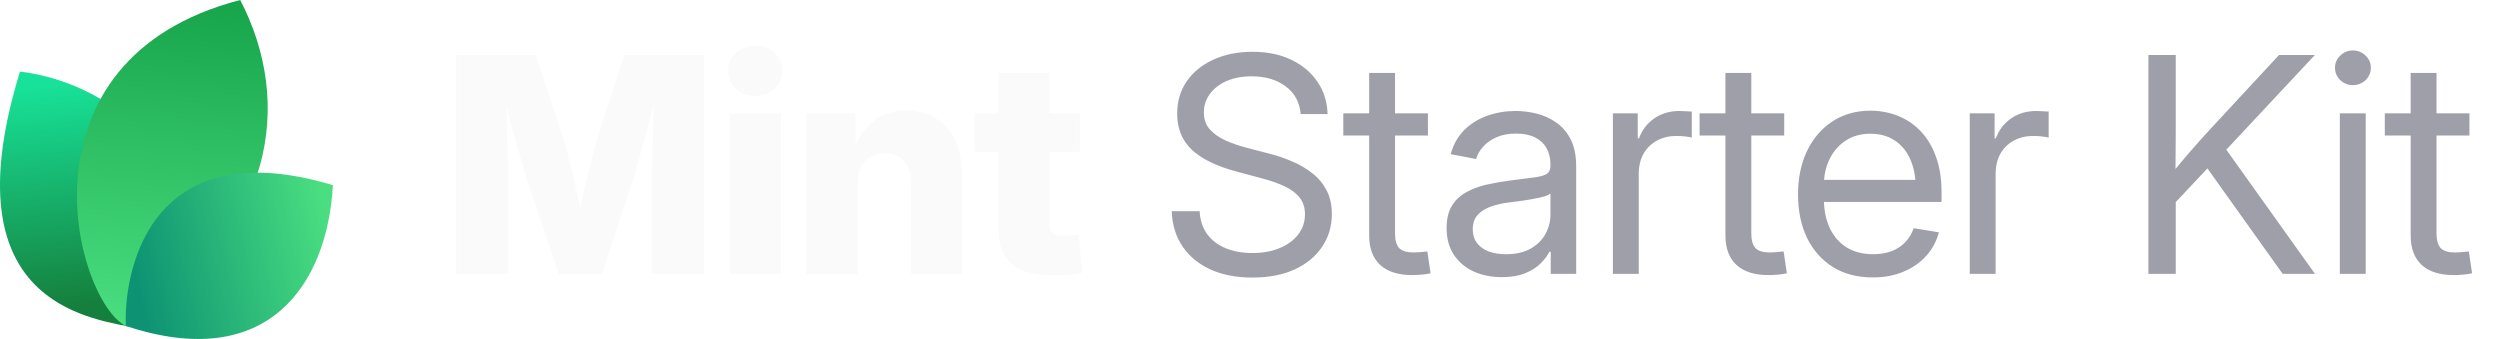
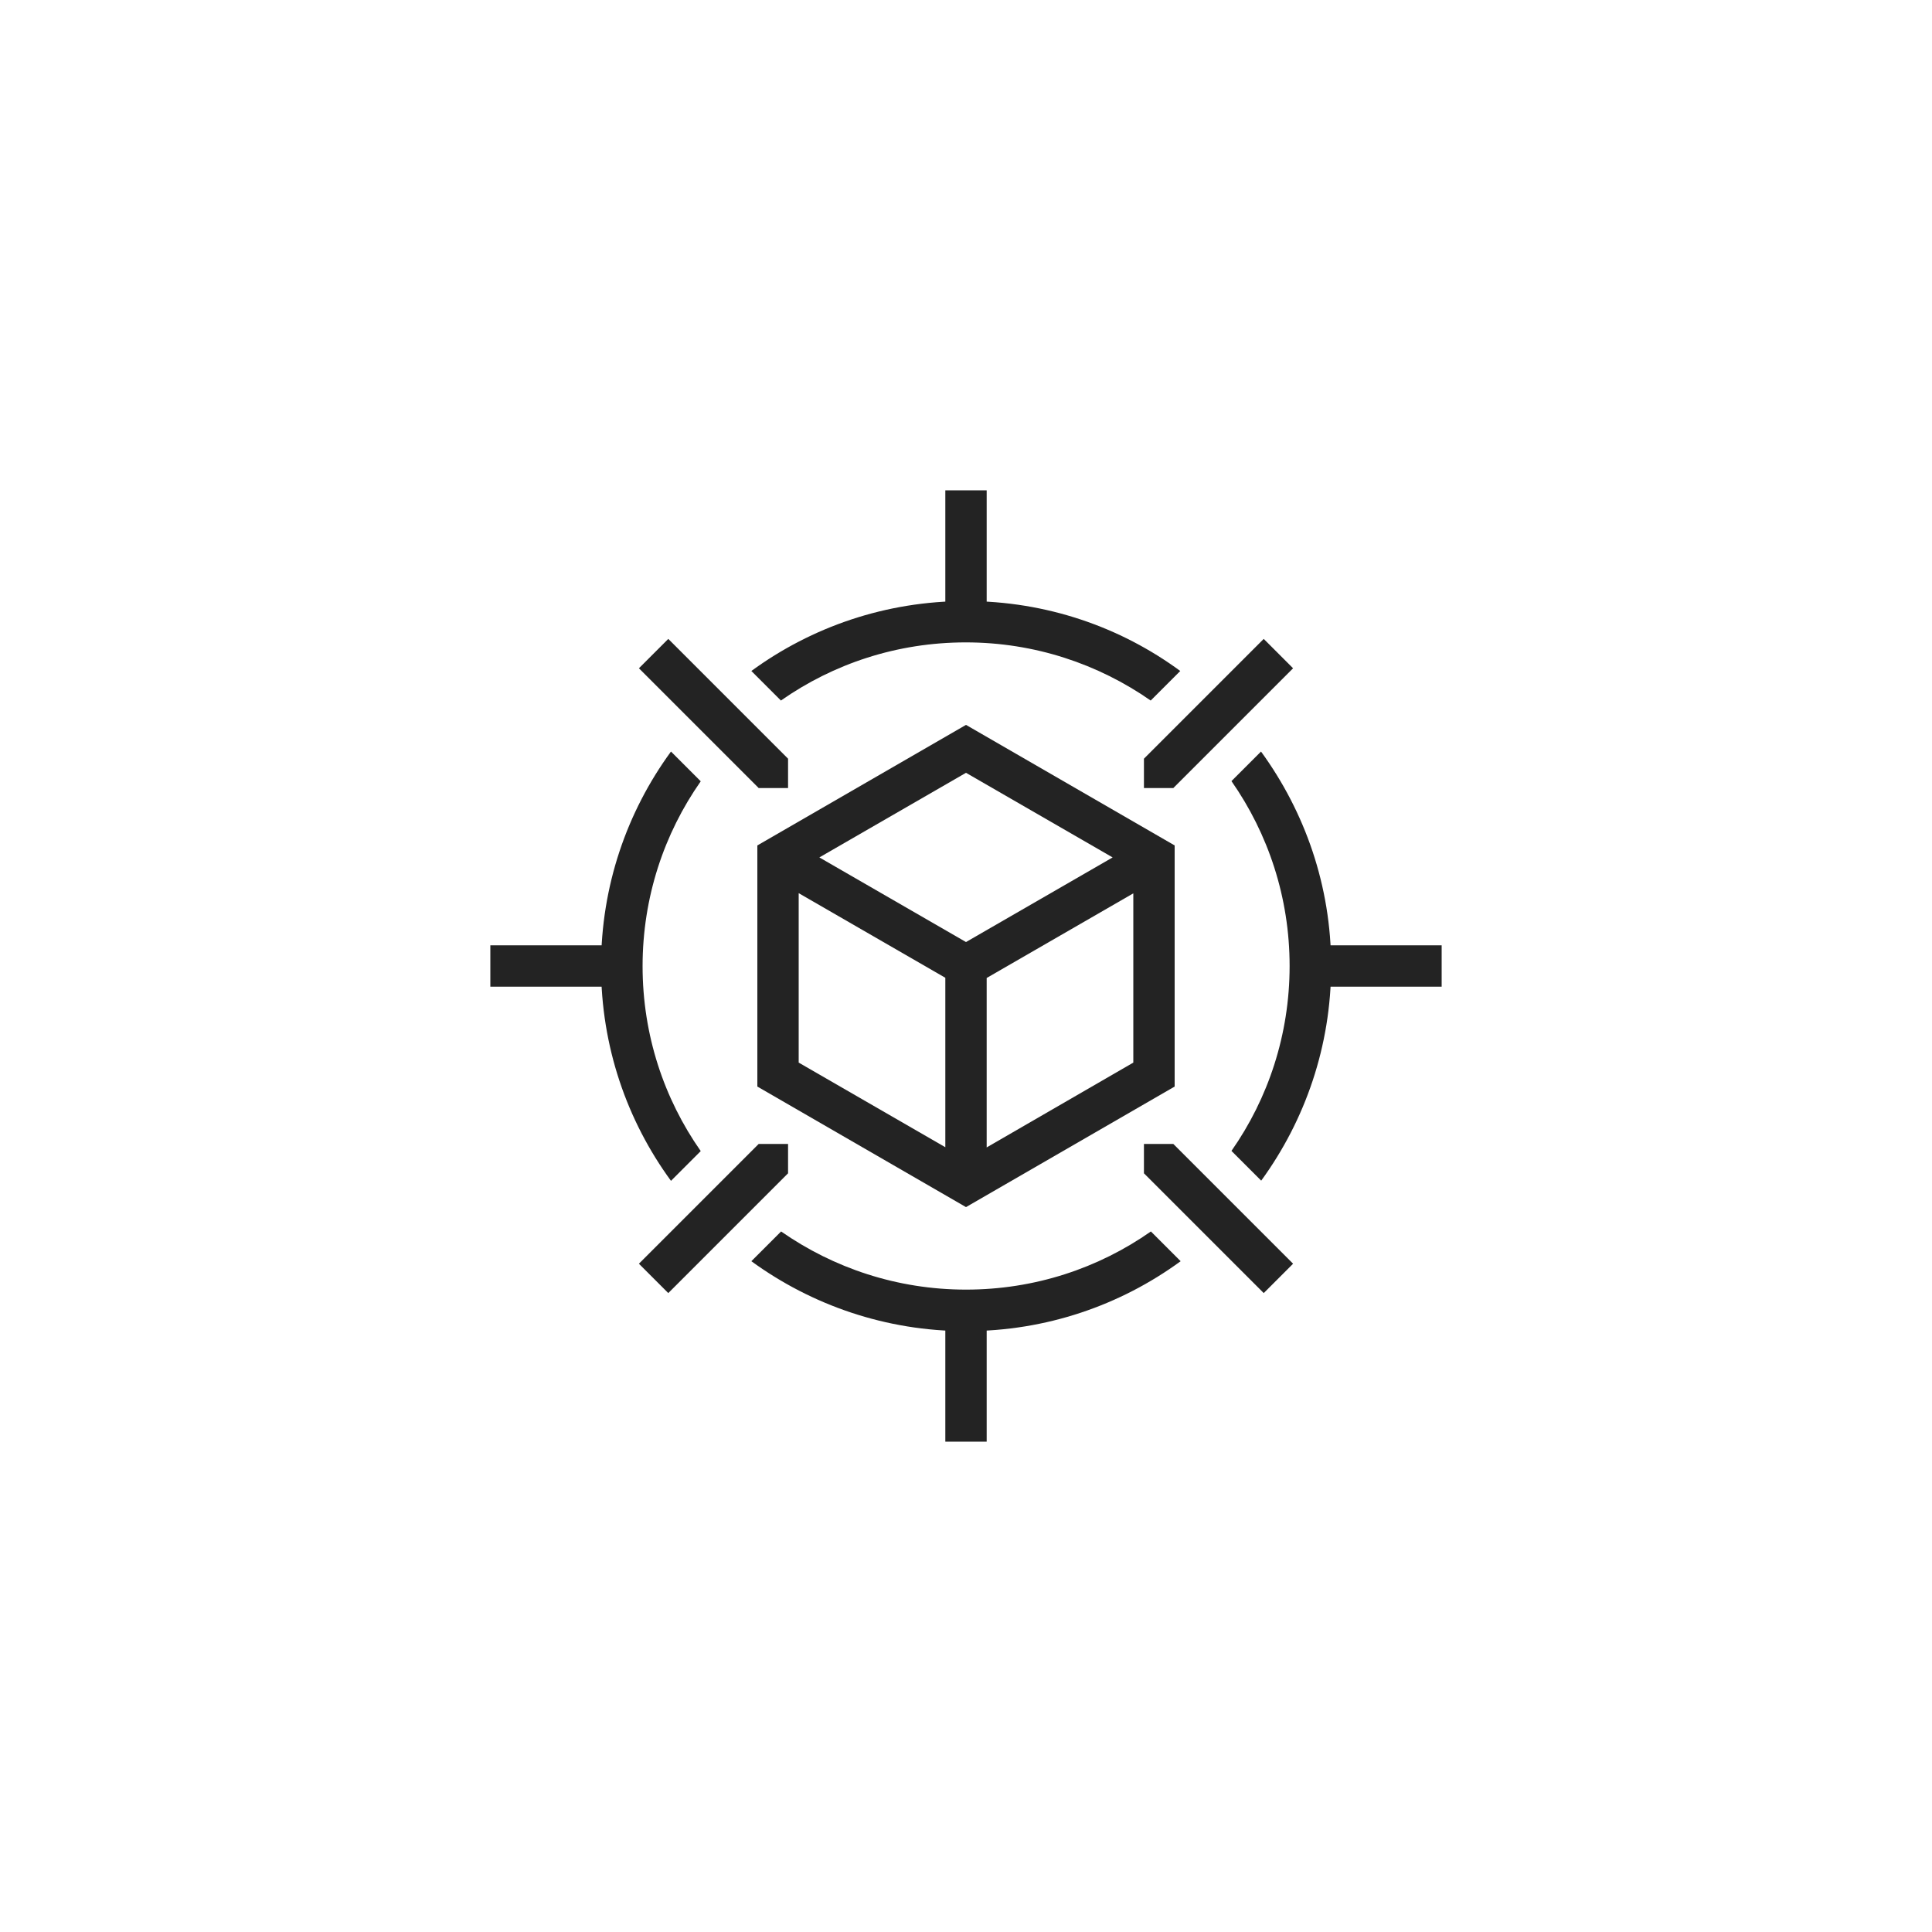
- <svg xmlns="http://www.w3.org/2000/svg" width="177" height="24" viewBox="0 0 177 24" fill="none">
-   <path d="M9.061 23.108C5.268 22.377 -3.391 20.627 1.417 5.064C9.634 6.099 16.973 14.064 9.061 23.108Z" fill="url(#paint0_linear_17557_2145)" />
-   <path d="M8.919 23.094C5.276 21.222 0.784 4.209 17.007 0C20.757 7.193 19.621 16.545 8.919 23.094Z" fill="url(#paint1_linear_17557_2145)" />
-   <path d="M8.914 23.079C8.735 19.882 10.159 9.085 23.57 13.111C23.181 20.123 18.984 26.418 8.914 23.079Z" fill="url(#paint2_linear_17557_2145)" />
-   <path d="M32.301 19.392V3.894H37.938L39.925 9.948C40.036 10.315 40.164 10.787 40.31 11.362C40.462 11.938 40.611 12.552 40.757 13.204C40.91 13.855 41.048 14.483 41.173 15.086C41.305 15.682 41.412 16.192 41.495 16.615H40.695C40.771 16.192 40.871 15.682 40.996 15.086C41.128 14.49 41.267 13.866 41.412 13.214C41.565 12.562 41.714 11.948 41.86 11.373C42.005 10.79 42.133 10.315 42.244 9.948L44.2 3.894H49.848V19.392H46.166V12.704C46.166 12.357 46.173 11.917 46.187 11.383C46.2 10.849 46.214 10.27 46.228 9.646C46.249 9.022 46.266 8.391 46.28 7.753C46.301 7.115 46.311 6.519 46.311 5.964H46.623C46.485 6.561 46.332 7.181 46.166 7.826C45.999 8.471 45.833 9.102 45.666 9.719C45.507 10.336 45.351 10.901 45.198 11.414C45.053 11.928 44.928 12.357 44.824 12.704L42.608 19.392H39.561L37.314 12.704C37.203 12.357 37.072 11.928 36.919 11.414C36.773 10.901 36.614 10.34 36.441 9.729C36.274 9.112 36.104 8.481 35.931 7.836C35.764 7.192 35.608 6.567 35.463 5.964H35.827C35.834 6.512 35.844 7.105 35.858 7.743C35.872 8.374 35.886 9.005 35.9 9.636C35.92 10.26 35.938 10.839 35.952 11.373C35.965 11.907 35.972 12.351 35.972 12.704V19.392H32.301ZM51.668 19.392V8.024H55.288V19.392H51.668ZM53.468 6.786C52.927 6.786 52.473 6.616 52.105 6.276C51.738 5.93 51.554 5.507 51.554 5.007C51.554 4.508 51.738 4.088 52.105 3.749C52.473 3.409 52.927 3.239 53.468 3.239C54.009 3.239 54.463 3.409 54.83 3.749C55.198 4.082 55.382 4.501 55.382 5.007C55.382 5.507 55.198 5.93 54.83 6.276C54.463 6.616 54.009 6.786 53.468 6.786ZM60.708 13.027V19.392H57.088V8.024H60.551L60.593 10.967H60.281C60.593 10.024 61.061 9.268 61.685 8.7C62.309 8.124 63.138 7.836 64.171 7.836C64.975 7.836 65.672 8.017 66.262 8.377C66.851 8.731 67.302 9.234 67.614 9.885C67.933 10.537 68.092 11.307 68.092 12.194V19.392H64.483V12.912C64.483 12.26 64.32 11.754 63.994 11.394C63.675 11.033 63.221 10.853 62.632 10.853C62.25 10.853 61.914 10.936 61.623 11.102C61.332 11.269 61.106 11.515 60.947 11.841C60.787 12.16 60.708 12.555 60.708 13.027ZM76.456 8.024V10.749H69.008V8.024H76.456ZM70.683 5.163H74.292V15.783C74.292 16.102 74.361 16.334 74.5 16.48C74.646 16.625 74.899 16.698 75.259 16.698C75.405 16.698 75.596 16.688 75.831 16.667C76.074 16.646 76.251 16.629 76.362 16.615L76.632 19.309C76.313 19.378 75.963 19.427 75.582 19.455C75.207 19.482 74.836 19.496 74.469 19.496C73.2 19.496 72.25 19.222 71.619 18.674C70.995 18.127 70.683 17.308 70.683 16.22V5.163Z" fill="#FAFAFA" />
-   <path d="M88.667 19.652C87.523 19.652 86.528 19.458 85.682 19.07C84.843 18.681 84.188 18.137 83.716 17.437C83.245 16.736 82.992 15.908 82.957 14.951H84.933C84.968 15.596 85.148 16.14 85.474 16.584C85.8 17.021 86.24 17.354 86.795 17.582C87.35 17.804 87.974 17.915 88.667 17.915C89.388 17.915 90.026 17.801 90.581 17.572C91.143 17.343 91.583 17.024 91.902 16.615C92.228 16.199 92.391 15.717 92.391 15.169C92.391 14.698 92.266 14.306 92.017 13.994C91.767 13.675 91.413 13.408 90.956 13.193C90.498 12.978 89.954 12.787 89.323 12.621L87.502 12.132C86.123 11.765 85.082 11.255 84.382 10.603C83.689 9.944 83.342 9.095 83.342 8.055C83.342 7.174 83.571 6.404 84.028 5.746C84.486 5.087 85.117 4.577 85.921 4.217C86.726 3.849 87.645 3.666 88.678 3.666C89.718 3.666 90.63 3.853 91.413 4.227C92.204 4.602 92.824 5.122 93.275 5.787C93.726 6.446 93.965 7.209 93.993 8.076H92.089C92.013 7.23 91.656 6.574 91.018 6.11C90.387 5.638 89.586 5.403 88.615 5.403C87.95 5.403 87.36 5.513 86.847 5.735C86.341 5.957 85.946 6.262 85.661 6.651C85.377 7.032 85.235 7.469 85.235 7.961C85.235 8.447 85.377 8.849 85.661 9.168C85.946 9.48 86.317 9.74 86.774 9.948C87.232 10.149 87.724 10.319 88.251 10.457L89.884 10.884C90.439 11.023 90.977 11.206 91.496 11.435C92.023 11.657 92.495 11.934 92.911 12.267C93.334 12.593 93.67 12.995 93.92 13.474C94.17 13.945 94.294 14.504 94.294 15.149C94.294 16.015 94.066 16.788 93.608 17.468C93.157 18.148 92.512 18.681 91.673 19.07C90.834 19.458 89.832 19.652 88.667 19.652ZM101.097 8.024V9.594H95.106V8.024H101.097ZM96.937 5.163H98.767V16.521C98.767 17 98.865 17.347 99.059 17.562C99.26 17.77 99.6 17.874 100.078 17.874C100.21 17.874 100.366 17.867 100.546 17.853C100.733 17.832 100.903 17.815 101.056 17.801L101.285 19.351C101.097 19.392 100.886 19.423 100.65 19.444C100.414 19.465 100.189 19.475 99.974 19.475C98.996 19.475 98.244 19.236 97.717 18.758C97.197 18.272 96.937 17.579 96.937 16.677V5.163ZM106.33 19.621C105.595 19.621 104.932 19.489 104.343 19.226C103.754 18.955 103.285 18.564 102.939 18.05C102.592 17.53 102.419 16.896 102.419 16.147C102.419 15.495 102.547 14.965 102.804 14.556C103.06 14.146 103.403 13.828 103.833 13.599C104.263 13.363 104.742 13.186 105.269 13.068C105.796 12.95 106.333 12.857 106.881 12.787C107.574 12.69 108.132 12.617 108.555 12.569C108.978 12.52 109.287 12.441 109.481 12.33C109.675 12.212 109.772 12.014 109.772 11.737V11.654C109.772 11.203 109.679 10.815 109.492 10.489C109.311 10.163 109.041 9.91 108.68 9.729C108.32 9.549 107.872 9.459 107.338 9.459C106.805 9.459 106.34 9.546 105.945 9.719C105.556 9.892 105.241 10.118 104.998 10.395C104.755 10.665 104.593 10.953 104.509 11.258L102.71 10.915C102.897 10.222 103.22 9.65 103.677 9.199C104.135 8.748 104.679 8.412 105.31 8.19C105.941 7.968 106.607 7.857 107.307 7.857C107.8 7.857 108.295 7.92 108.795 8.044C109.301 8.169 109.765 8.381 110.188 8.679C110.611 8.97 110.951 9.369 111.208 9.875C111.464 10.374 111.593 11.005 111.593 11.768V19.392H109.793V17.822H109.7C109.568 18.085 109.363 18.359 109.086 18.643C108.809 18.921 108.444 19.153 107.994 19.34C107.543 19.527 106.988 19.621 106.33 19.621ZM106.621 17.998C107.321 17.998 107.904 17.867 108.368 17.603C108.84 17.333 109.19 16.986 109.419 16.563C109.654 16.133 109.772 15.682 109.772 15.211V13.692C109.703 13.769 109.554 13.841 109.325 13.911C109.096 13.973 108.829 14.032 108.524 14.088C108.226 14.143 107.921 14.192 107.609 14.233C107.304 14.275 107.033 14.309 106.798 14.337C106.354 14.393 105.938 14.49 105.549 14.628C105.168 14.76 104.86 14.954 104.624 15.211C104.388 15.467 104.27 15.811 104.27 16.241C104.27 16.615 104.367 16.934 104.561 17.198C104.762 17.461 105.04 17.662 105.393 17.801C105.747 17.933 106.156 17.998 106.621 17.998ZM114.193 19.392V8.024H115.951V9.792H116.045C116.253 9.209 116.61 8.741 117.116 8.388C117.622 8.034 118.219 7.857 118.905 7.857C119.058 7.857 119.217 7.864 119.384 7.878C119.55 7.885 119.682 7.892 119.779 7.899V9.74C119.716 9.719 119.578 9.695 119.363 9.667C119.155 9.639 118.922 9.625 118.666 9.625C118.174 9.625 117.726 9.733 117.324 9.948C116.922 10.163 116.603 10.471 116.367 10.874C116.138 11.276 116.024 11.758 116.024 12.319V19.392H114.193ZM126.322 8.024V9.594H120.33V8.024H126.322ZM122.161 5.163H123.992V16.521C123.992 17 124.089 17.347 124.283 17.562C124.484 17.77 124.824 17.874 125.302 17.874C125.434 17.874 125.59 17.867 125.77 17.853C125.958 17.832 126.127 17.815 126.28 17.801L126.509 19.351C126.322 19.392 126.11 19.423 125.874 19.444C125.639 19.465 125.413 19.475 125.198 19.475C124.221 19.475 123.468 19.236 122.941 18.758C122.421 18.272 122.161 17.579 122.161 16.677V5.163ZM132.604 19.642C131.502 19.642 130.555 19.396 129.765 18.903C128.974 18.404 128.364 17.714 127.934 16.834C127.511 15.946 127.3 14.927 127.3 13.775C127.3 12.611 127.511 11.584 127.934 10.697C128.364 9.802 128.964 9.102 129.734 8.596C130.51 8.089 131.408 7.836 132.428 7.836C133.1 7.836 133.738 7.954 134.341 8.19C134.952 8.426 135.489 8.783 135.954 9.261C136.425 9.74 136.793 10.343 137.056 11.071C137.327 11.792 137.462 12.645 137.462 13.63V14.296H128.433V12.735H136.463L135.631 13.297C135.631 12.541 135.506 11.876 135.257 11.3C135.007 10.725 134.643 10.277 134.165 9.958C133.686 9.632 133.107 9.469 132.428 9.469C131.748 9.469 131.162 9.632 130.67 9.958C130.177 10.284 129.796 10.725 129.526 11.279C129.262 11.827 129.13 12.441 129.13 13.12V14.046C129.13 14.864 129.273 15.572 129.557 16.168C129.841 16.757 130.243 17.211 130.763 17.53C131.283 17.842 131.901 17.998 132.615 17.998C133.093 17.998 133.523 17.929 133.905 17.79C134.293 17.645 134.619 17.433 134.882 17.156C135.153 16.879 135.354 16.546 135.486 16.157L137.275 16.449C137.108 17.08 136.81 17.634 136.38 18.113C135.95 18.591 135.413 18.966 134.768 19.236C134.123 19.507 133.402 19.642 132.604 19.642ZM139.459 19.392V8.024H141.217V9.792H141.311C141.519 9.209 141.876 8.741 142.382 8.388C142.888 8.034 143.485 7.857 144.171 7.857C144.324 7.857 144.483 7.864 144.649 7.878C144.816 7.885 144.948 7.892 145.045 7.899V9.74C144.982 9.719 144.844 9.695 144.629 9.667C144.421 9.639 144.188 9.625 143.932 9.625C143.439 9.625 142.992 9.733 142.59 9.948C142.188 10.163 141.869 10.471 141.633 10.874C141.404 11.276 141.29 11.758 141.29 12.319V19.392H139.459ZM153.429 14.961V12.715C153.783 12.257 154.136 11.82 154.49 11.404C154.844 10.981 155.204 10.565 155.572 10.156C155.939 9.74 156.314 9.327 156.695 8.918L161.355 3.894H163.893L157.277 10.967H157.184L153.429 14.961ZM152.108 19.392V3.894H154.043V9.241L154.022 12.559L154.043 13.505V19.392H152.108ZM161.615 19.392L155.967 11.477L157.173 9.969L163.903 19.392H161.615ZM165.661 19.392V8.024H167.492V19.392H165.661ZM166.587 6.027C166.24 6.027 165.942 5.909 165.692 5.673C165.443 5.43 165.318 5.139 165.318 4.799C165.318 4.459 165.443 4.172 165.692 3.936C165.942 3.693 166.24 3.572 166.587 3.572C166.934 3.572 167.232 3.693 167.482 3.936C167.731 4.172 167.856 4.459 167.856 4.799C167.856 5.139 167.731 5.43 167.482 5.673C167.232 5.909 166.934 6.027 166.587 6.027ZM174.836 8.024V9.594H168.844V8.024H174.836ZM170.675 5.163H172.506V16.521C172.506 17 172.603 17.347 172.797 17.562C172.998 17.77 173.338 17.874 173.816 17.874C173.948 17.874 174.104 17.867 174.284 17.853C174.472 17.832 174.641 17.815 174.794 17.801L175.023 19.351C174.836 19.392 174.624 19.423 174.388 19.444C174.153 19.465 173.927 19.475 173.712 19.475C172.735 19.475 171.982 19.236 171.455 18.758C170.935 18.272 170.675 17.579 170.675 16.677V5.163Z" fill="#9F9FA9" />
-   <defs>
-     <linearGradient id="paint0_linear_17557_2145" x1="3.776" y1="5.916" x2="5.232" y2="21.559" gradientUnits="userSpaceOnUse">
-       <stop stop-color="#18E299" />
-       <stop offset="1" stop-color="#15803D" />
-     </linearGradient>
-     <linearGradient id="paint1_linear_17557_2145" x1="12.171" y1="-0.718" x2="10.19" y2="22.983" gradientUnits="userSpaceOnUse">
-       <stop stop-color="#16A34A" />
-       <stop offset="1" stop-color="#4ADE80" />
-     </linearGradient>
-     <linearGradient id="paint2_linear_17557_2145" x1="23.133" y1="15.353" x2="9.338" y2="18.52" gradientUnits="userSpaceOnUse">
-       <stop stop-color="#4ADE80" />
-       <stop offset="1" stop-color="#0D9373" />
-     </linearGradient>
-   </defs>
+ <svg xmlns="http://www.w3.org/2000/svg" version="1.1" id="Layer_1" x="0px" y="0px" viewBox="0 0 1000 1000" style="enable-background:new 0 0 1000 1000;" xml:space="preserve">
+   <style type="text/css">
+ 	.st0{display:none;}
+ 	.st1{display:inline;fill:#8247E5;}
+ 	.st2{display:inline;}
+ 	.st3{fill:#232323;}
+ 	.st4{display:inline;fill:#232323;}
+ 	.st5{display:inline;fill:#547FEE;}
+ 	.st6{display:inline;fill:#F0B90B;}
+ </style>
+   <g class="st0">
+     <path class="st1" d="M1307.9,882.8l-75.7,43.7v87.4l75.7,43.7l75.7-43.7v-87.4L1307.9,882.8z M1361.1,930.8l-53.2,30.7l-53.2-30.7   l53.2-30.7L1361.1,930.8z M1247.3,943.8l53.2,30.7v61.4l-53.2-30.7V943.8z M1315.4,1035.9v-61.4l53.2-30.7v61.4L1315.4,1035.9z" />
+     <g class="st2">
+       <path class="st3" d="M1375,1066.4c-19,13.3-42.1,21.1-67,21.1c-24.9,0-48-7.8-67-21.1l-10.8,10.8c21.9,15.9,48.7,25.3,77.8,25.3    s55.9-9.4,77.8-25.3L1375,1066.4z M1201,892.4c-15.9,21.8-25.4,48.7-25.4,77.8c0,29,9.4,55.9,25.3,77.8l10.8-10.8    c-13.3-19-21.1-42.1-21.1-67c0-24.9,7.8-48,21.1-67L1201,892.4z M1414.9,892.4l-10.7,10.7c13.3,19,21.1,42.1,21.1,67    c0,24.9-7.8,48-21.1,67l10.8,10.8c15.9-21.8,25.3-48.7,25.3-77.8C1440.2,941.2,1430.8,914.3,1414.9,892.4z M1307.9,837.9    c-29,0-55.9,9.4-77.8,25.4l10.7,10.7c19-13.3,42.1-21.1,67-21.1c24.9,0,48,7.8,67,21.1l10.7-10.7    C1363.9,847.3,1337,837.9,1307.9,837.9z" />
+     </g>
+     <g class="st2">
+       <rect x="1300.5" y="797.8" class="st3" width="15" height="45.8" />
+     </g>
+     <g class="st2">
+       <rect x="1300.5" y="1096.8" class="st3" width="15" height="45.8" />
+     </g>
+     <g class="st2">
+       <rect x="1135.5" y="962.7" class="st3" width="45.8" height="15" />
+     </g>
+     <g class="st2">
+       <rect x="1434.6" y="962.7" class="st3" width="45.8" height="15" />
+     </g>
+     <polygon class="st4" points="1383.1,905.7 1372.5,905.7 1372.5,895.1 1415.9,851.7 1426.5,862.3  " />
+     <polygon class="st4" points="1232.8,905.7 1189.4,862.3 1200,851.7 1243.4,895.1 1243.4,905.7  " />
+     <polygon class="st4" points="1415.9,1088.7 1372.5,1045.3 1372.5,1034.7 1383.1,1034.7 1426.5,1078.1  " />
+     <polygon class="st4" points="1200,1088.7 1189.4,1078.1 1232.8,1034.7 1243.4,1034.7 1243.4,1045.3  " />
+   </g>
+   <g>
+     <path class="st3" d="M500,375.2l-108,62.4v124.8l108,62.4l108-62.4V437.6L500,375.2z M575.9,443.8L500,487.6l-75.9-43.8L500,400   L575.9,443.8z M413.4,462.3l75.9,43.8v87.7L413.4,550V462.3z M510.7,593.9v-87.7l75.9-43.8V550L510.7,593.9z" />
+     <g>
+       <path class="st3" d="M595.7,637.4c-27.1,19-60.1,30.1-95.7,30.1s-68.6-11.2-95.7-30.1l-15.4,15.4c31.2,22.7,69.6,36.2,111.1,36.2    s79.9-13.4,111.1-36.2L595.7,637.4z M347.3,389c-22.8,31.2-36.2,69.6-36.2,111.1s13.4,79.9,36.2,111.1l15.4-15.4    c-19-27.1-30.1-60.1-30.1-95.7s11.1-68.6,30.1-95.7L347.3,389z M652.7,389l-15.3,15.3c19,27.2,30.1,60.2,30.1,95.7    s-11.1,68.6-30.1,95.7l15.4,15.4c22.7-31.2,36.2-69.6,36.2-111.1S675.4,420.2,652.7,389z M500,311.1c-41.5,0-79.9,13.4-111.1,36.2    l15.3,15.3c27.1-19,60.1-30.1,95.7-30.1s68.6,11.2,95.7,30.1l15.3-15.3C579.9,324.5,541.5,311.1,500,311.1z" />
+     </g>
+     <g>
+       <rect x="489.3" y="253.8" class="st3" width="21.4" height="65.3" />
+     </g>
+     <g>
+       <rect x="489.3" y="680.9" class="st3" width="21.4" height="65.3" />
+     </g>
+     <g>
+       <rect x="253.8" y="489.3" class="st3" width="65.3" height="21.4" />
+     </g>
+     <g>
+       <rect x="680.9" y="489.3" class="st3" width="65.3" height="21.4" />
+     </g>
+     <polygon class="st3" points="607.3,407.9 592.1,407.9 592.1,392.7 654.1,330.7 669.3,345.9  " />
+     <polygon class="st3" points="392.7,407.9 330.7,345.9 345.9,330.7 407.9,392.7 407.9,407.9  " />
+     <polygon class="st3" points="654.1,669.3 592.1,607.3 592.1,592.1 607.3,592.1 669.3,654.1  " />
+     <polygon class="st3" points="345.9,669.3 330.7,654.1 392.7,592.1 407.9,592.1 407.9,607.3  " />
+   </g>
+   <g class="st0">
+     <path class="st5" d="M848.4,1594.7l-75.7,43.7v87.4l75.7,43.7l75.7-43.7v-87.4L848.4,1594.7z M901.6,1642.8l-53.2,30.7l-53.2-30.7   l53.2-30.7L901.6,1642.8z M787.7,1655.7l53.2,30.7v61.4l-53.2-30.7V1655.7z M855.9,1747.8v-61.4l53.2-30.7v61.4L855.9,1747.8z" />
+     <g class="st2">
+       <path class="st3" d="M915.4,1778.3c-19,13.3-42.1,21.1-67,21.1s-48-7.8-67-21.1l-10.8,10.8c21.9,15.9,48.7,25.3,77.8,25.3    c29,0,55.9-9.4,77.8-25.3L915.4,1778.3z M741.5,1604.4c-15.9,21.8-25.4,48.7-25.4,77.8s9.4,55.9,25.3,77.8l10.8-10.8    c-13.3-19-21.1-42.1-21.1-67s7.8-48,21.1-67L741.5,1604.4z M955.3,1604.4l-10.7,10.7c13.3,19,21.1,42.1,21.1,67s-7.8,48-21.1,67    l10.8,10.8c15.9-21.8,25.3-48.7,25.3-77.8S971.3,1626.2,955.3,1604.4z M848.4,1549.8c-29,0-55.9,9.4-77.8,25.4l10.7,10.7    c19-13.3,42.1-21.1,67-21.1s48,7.8,67,21.1l10.7-10.7C904.3,1559.2,877.4,1549.8,848.4,1549.8z" />
+     </g>
+     <g class="st2">
+       <rect x="840.9" y="1509.7" class="st3" width="15" height="45.8" />
+     </g>
+     <g class="st2">
+       <rect x="840.9" y="1808.8" class="st3" width="15" height="45.8" />
+     </g>
+     <g class="st2">
+       <rect x="676" y="1674.6" class="st3" width="45.8" height="15" />
+     </g>
+     <g class="st2">
+       <rect x="975" y="1674.6" class="st3" width="45.8" height="15" />
+     </g>
+     <polygon class="st4" points="923.5,1617.6 912.9,1617.6 912.9,1607 956.3,1563.6 966.9,1574.2  " />
+     <polygon class="st4" points="773.3,1617.6 729.9,1574.2 740.5,1563.6 783.9,1607 783.9,1617.6  " />
+     <polygon class="st4" points="956.3,1800.6 912.9,1757.2 912.9,1746.6 923.5,1746.6 966.9,1790  " />
+     <polygon class="st4" points="740.5,1800.6 729.9,1790 773.3,1746.6 783.9,1746.6 783.9,1757.2  " />
+   </g>
+   <g class="st0">
+     <path class="st6" d="M522.9,1272.8l-75.7,43.7v87.4l75.7,43.7l75.7-43.7v-87.4L522.9,1272.8z M576,1320.8l-53.2,30.7l-53.2-30.7   l53.2-30.7L576,1320.8z M462.2,1333.8l53.2,30.7v61.4l-53.2-30.7V1333.8z M530.4,1425.9v-61.4l53.2-30.7v61.4L530.4,1425.9z" />
+     <g class="st2">
+       <path class="st3" d="M589.9,1456.4c-19,13.3-42.1,21.1-67,21.1c-24.9,0-48-7.8-67-21.1l-10.8,10.8c21.9,15.9,48.7,25.3,77.8,25.3    c29,0,55.9-9.4,77.8-25.3L589.9,1456.4z M416,1282.4c-15.9,21.8-25.4,48.7-25.4,77.8s9.4,55.9,25.3,77.8l10.8-10.8    c-13.3-19-21.1-42.1-21.1-67s7.8-48,21.1-67L416,1282.4z M629.8,1282.4l-10.7,10.7c13.3,19,21.1,42.1,21.1,67s-7.8,48-21.1,67    l10.8,10.8c15.9-21.8,25.3-48.7,25.3-77.8S645.7,1304.3,629.8,1282.4z M522.9,1227.9c-29,0-55.9,9.4-77.8,25.4l10.7,10.7    c19-13.3,42.1-21.1,67-21.1c24.9,0,48,7.8,67,21.1l10.7-10.7C578.8,1237.3,551.9,1227.9,522.9,1227.9z" />
+     </g>
+     <g class="st2">
+       <rect x="515.4" y="1187.8" class="st3" width="15" height="45.8" />
+     </g>
+     <g class="st2">
+       <rect x="515.4" y="1486.8" class="st3" width="15" height="45.8" />
+     </g>
+     <g class="st2">
+       <rect x="350.5" y="1352.7" class="st3" width="45.8" height="15" />
+     </g>
+     <g class="st2">
+       <rect x="649.5" y="1352.7" class="st3" width="45.8" height="15" />
+     </g>
+     <polygon class="st4" points="598,1295.7 587.4,1295.7 587.4,1285.1 630.8,1241.7 641.4,1252.3  " />
+     <polygon class="st4" points="447.8,1295.7 404.4,1252.3 415,1241.7 458.4,1285.1 458.4,1295.7  " />
+     <polygon class="st4" points="630.8,1478.7 587.4,1435.3 587.4,1424.7 598,1424.7 641.4,1468.1  " />
+     <polygon class="st4" points="415,1478.7 404.4,1468.1 447.8,1424.7 458.4,1424.7 458.4,1435.3  " />
+   </g>
</svg>
